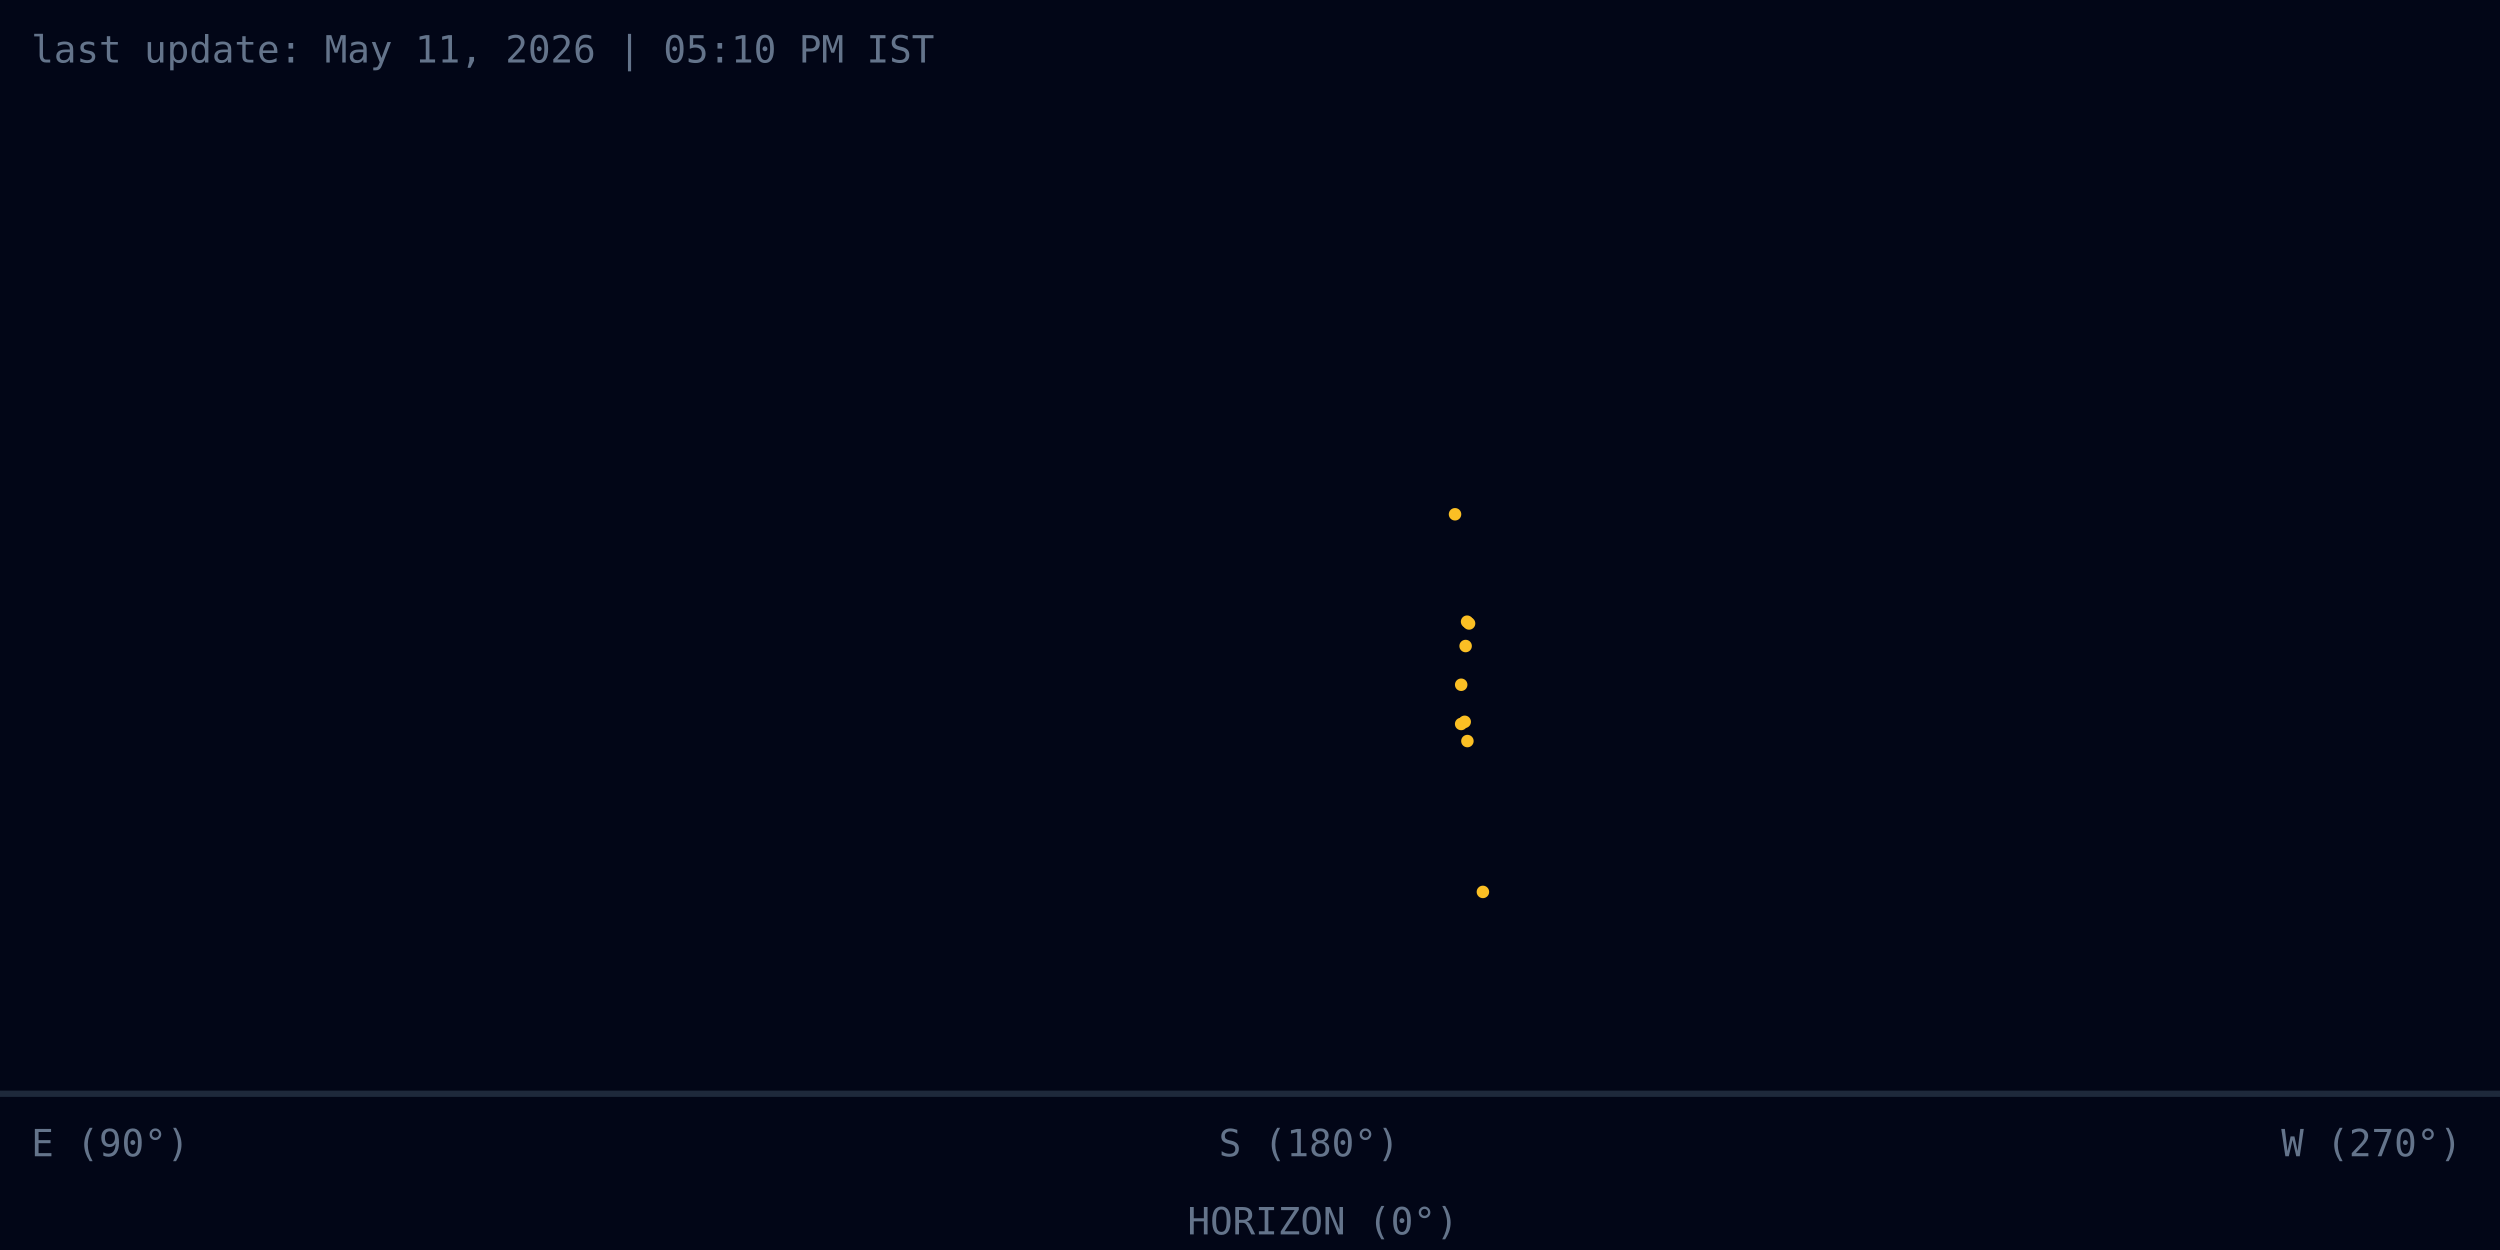
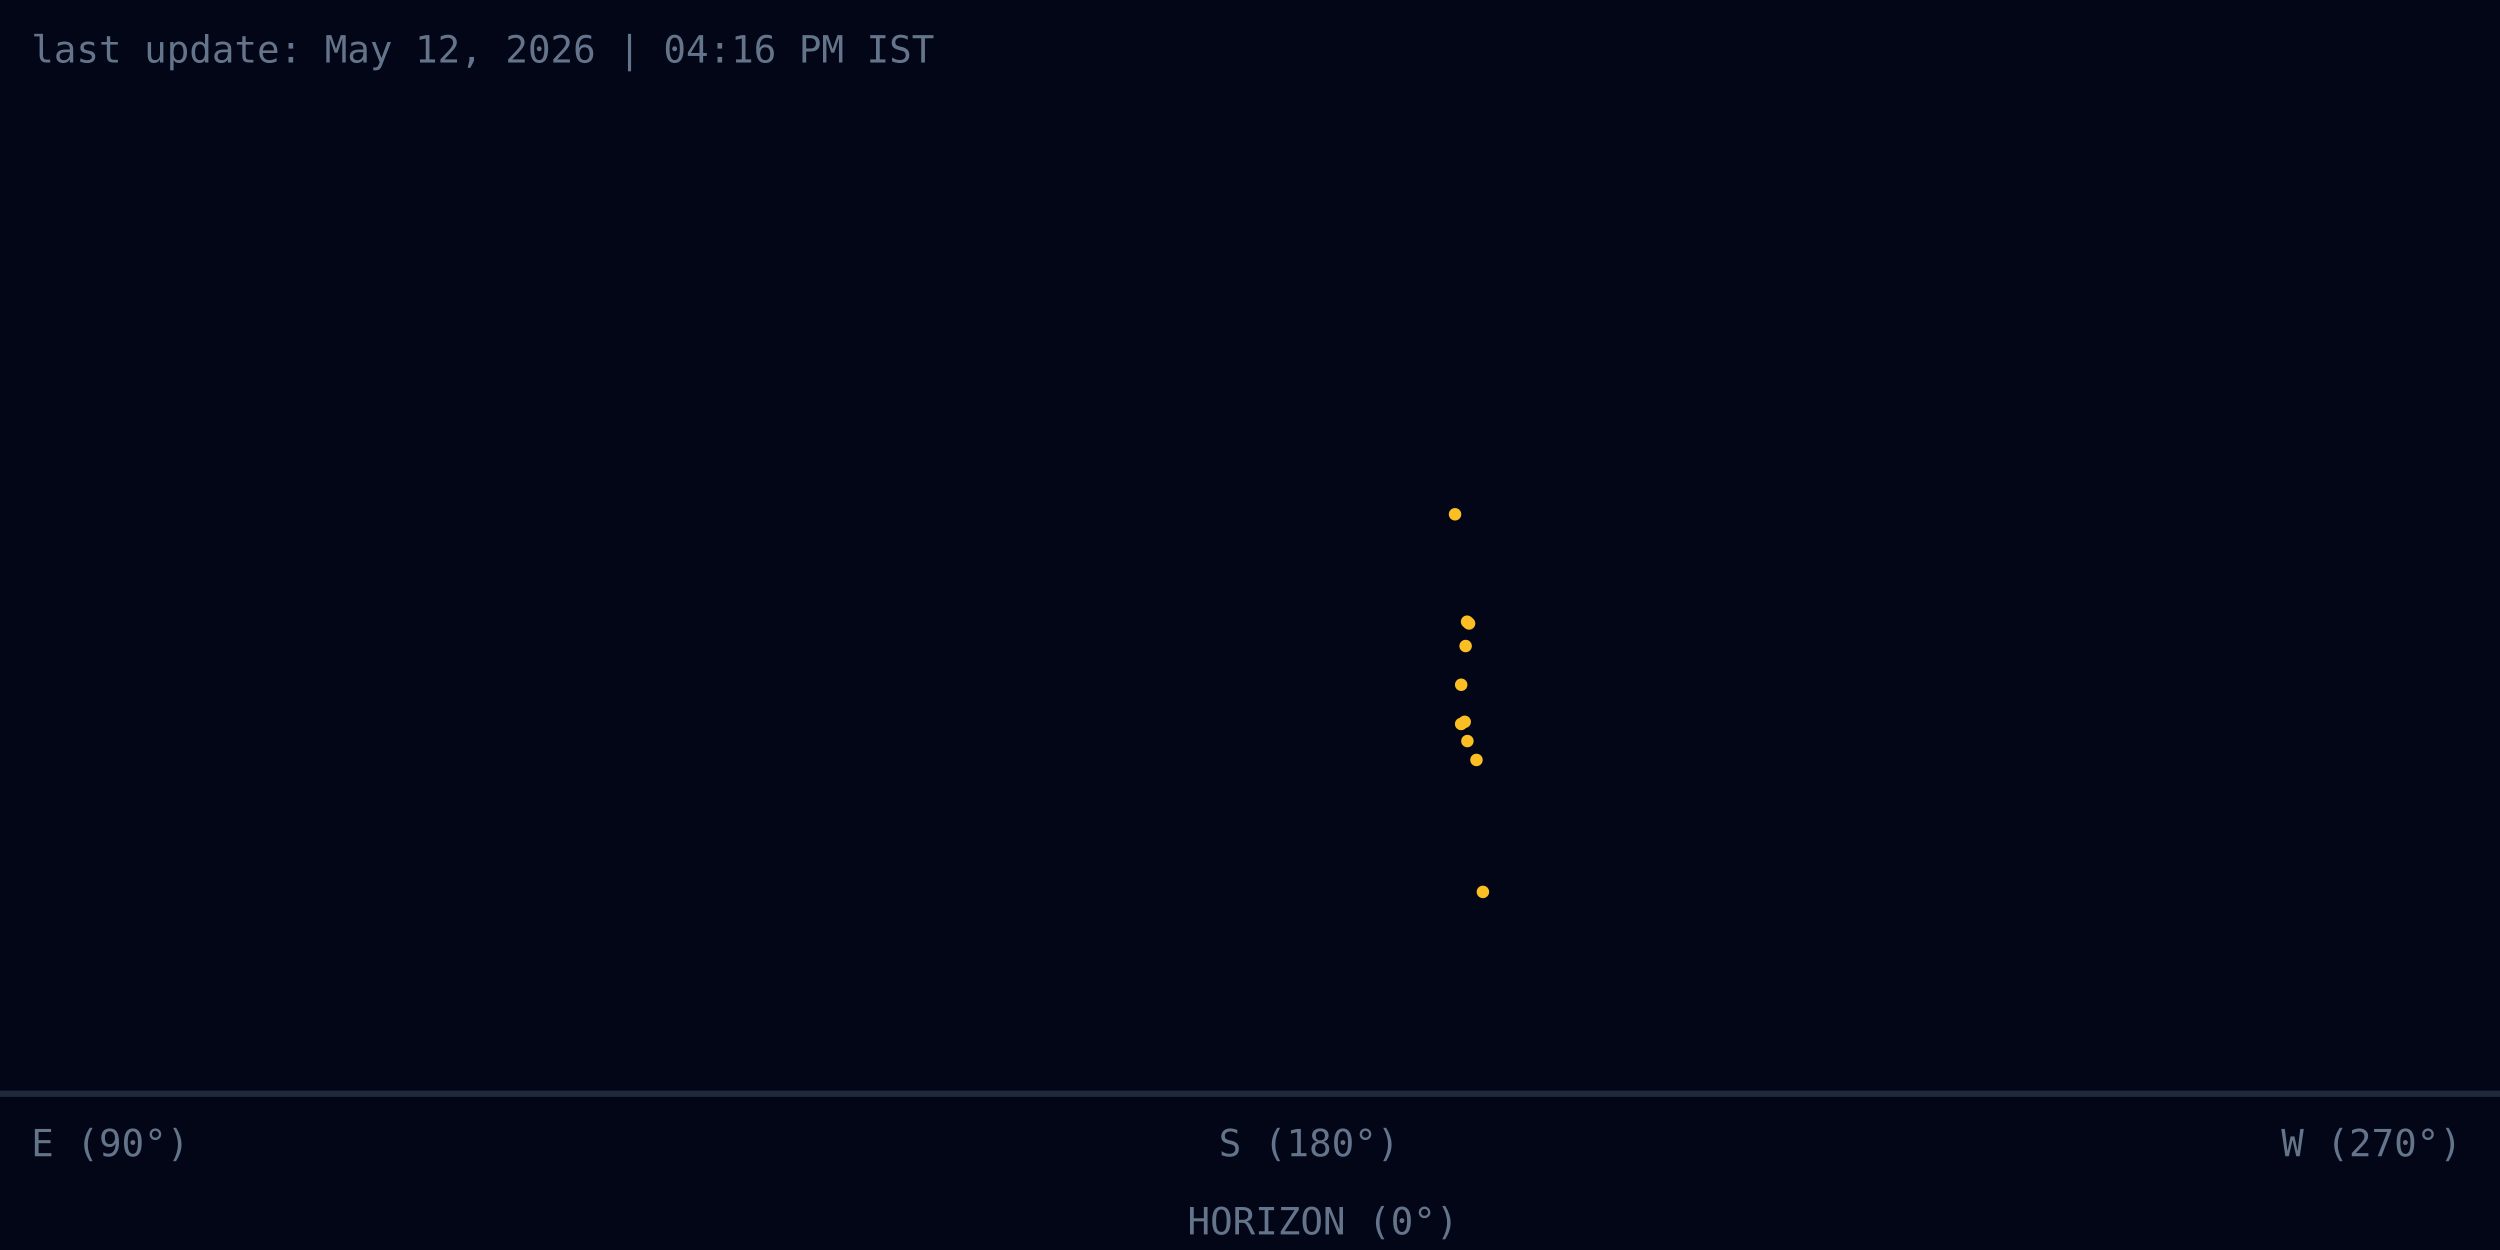
<svg xmlns="http://www.w3.org/2000/svg" width="800" height="400" viewBox="0 0 800 400">
  <rect width="800" height="400" fill="#020617" />
-   <text id="last-update" x="10" y="20" fill="#64748b" font-family="monospace">last update: May 11, 2026 | 05:10 PM IST</text>
+   <text id="last-update" x="10" y="20" fill="#64748b" font-family="monospace">last update: May 12, 2026 | 04:16 PM IST</text>
  <line x1="0" y1="350" x2="800" y2="350" stroke="#1e293b" stroke-width="2" />
  <text x="380" y="395" fill="#64748b" font-size="12" font-family="monospace">HORIZON (0°)</text>
  <text x="730" y="370" fill="#64748b" font-size="12" font-family="monospace">W (270°)</text>
  <text x="390" y="370" fill="#64748b" font-size="12" font-family="monospace">S (180°)</text>
  <text x="10" y="370" fill="#64748b" font-size="12" font-family="monospace">E (90°)</text>
  <g id="analemma-points">
    <circle cx=" 465.61" cy=" 164.57" r="2" fill="#fbbf24">
 </circle>
    <circle cx=" 467.57" cy=" 231.67" r="2" fill="#fbbf24">
 </circle>
    <circle cx=" 467.58" cy=" 219.12" r="2" fill="#fbbf24">
 </circle>
    <circle cx=" 468.71" cy=" 230.98" r="2" fill="#fbbf24">
 </circle>
    <circle cx=" 469.57" cy=" 237.14" r="2" fill="#fbbf24">
 </circle>
    <circle cx=" 469.00" cy=" 206.73" r="2" fill="#fbbf24">
 </circle>
    <circle cx=" 469.47" cy=" 198.94" r="2" fill="#fbbf24">
 </circle>
    <circle cx=" 470.10" cy=" 199.51" r="2" fill="#fbbf24">
 </circle>
    <circle cx=" 474.53" cy=" 285.41" r="2" fill="#fbbf24">
 </circle>
+     <circle cx=" 472.47" cy=" 243.18" r="2" fill="#fbbf24">
+  </circle>
  </g>
</svg>
